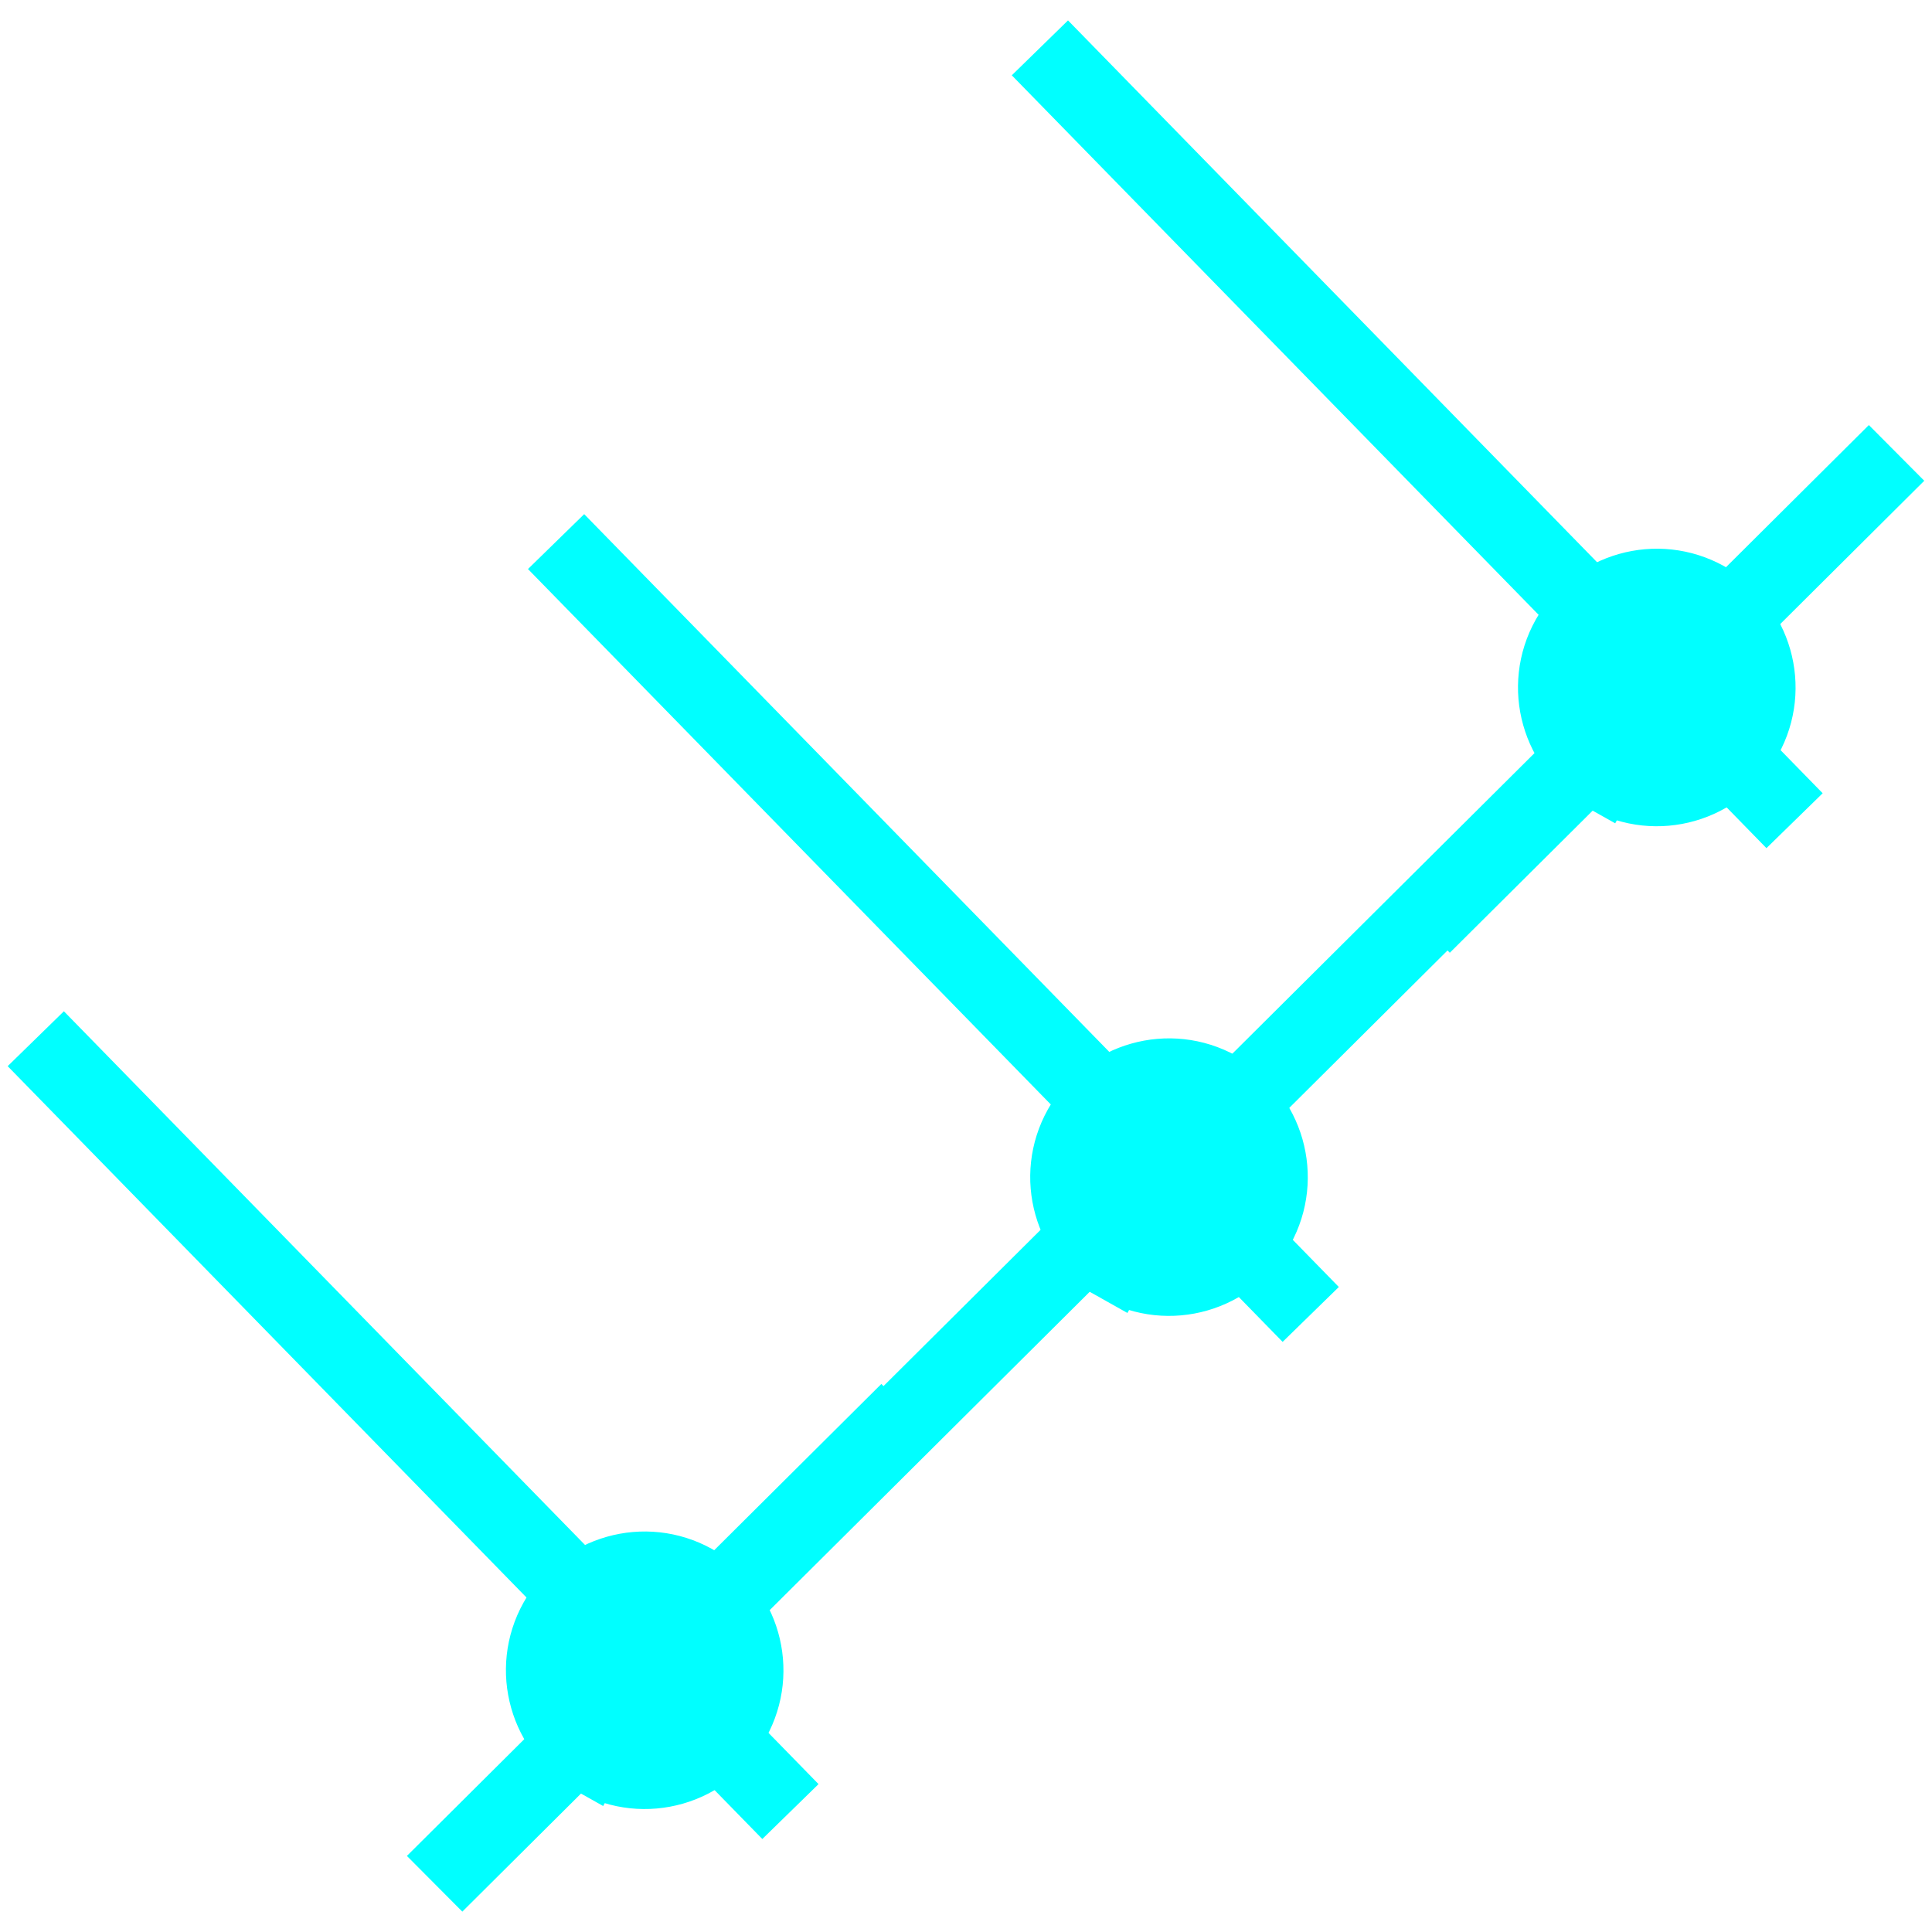
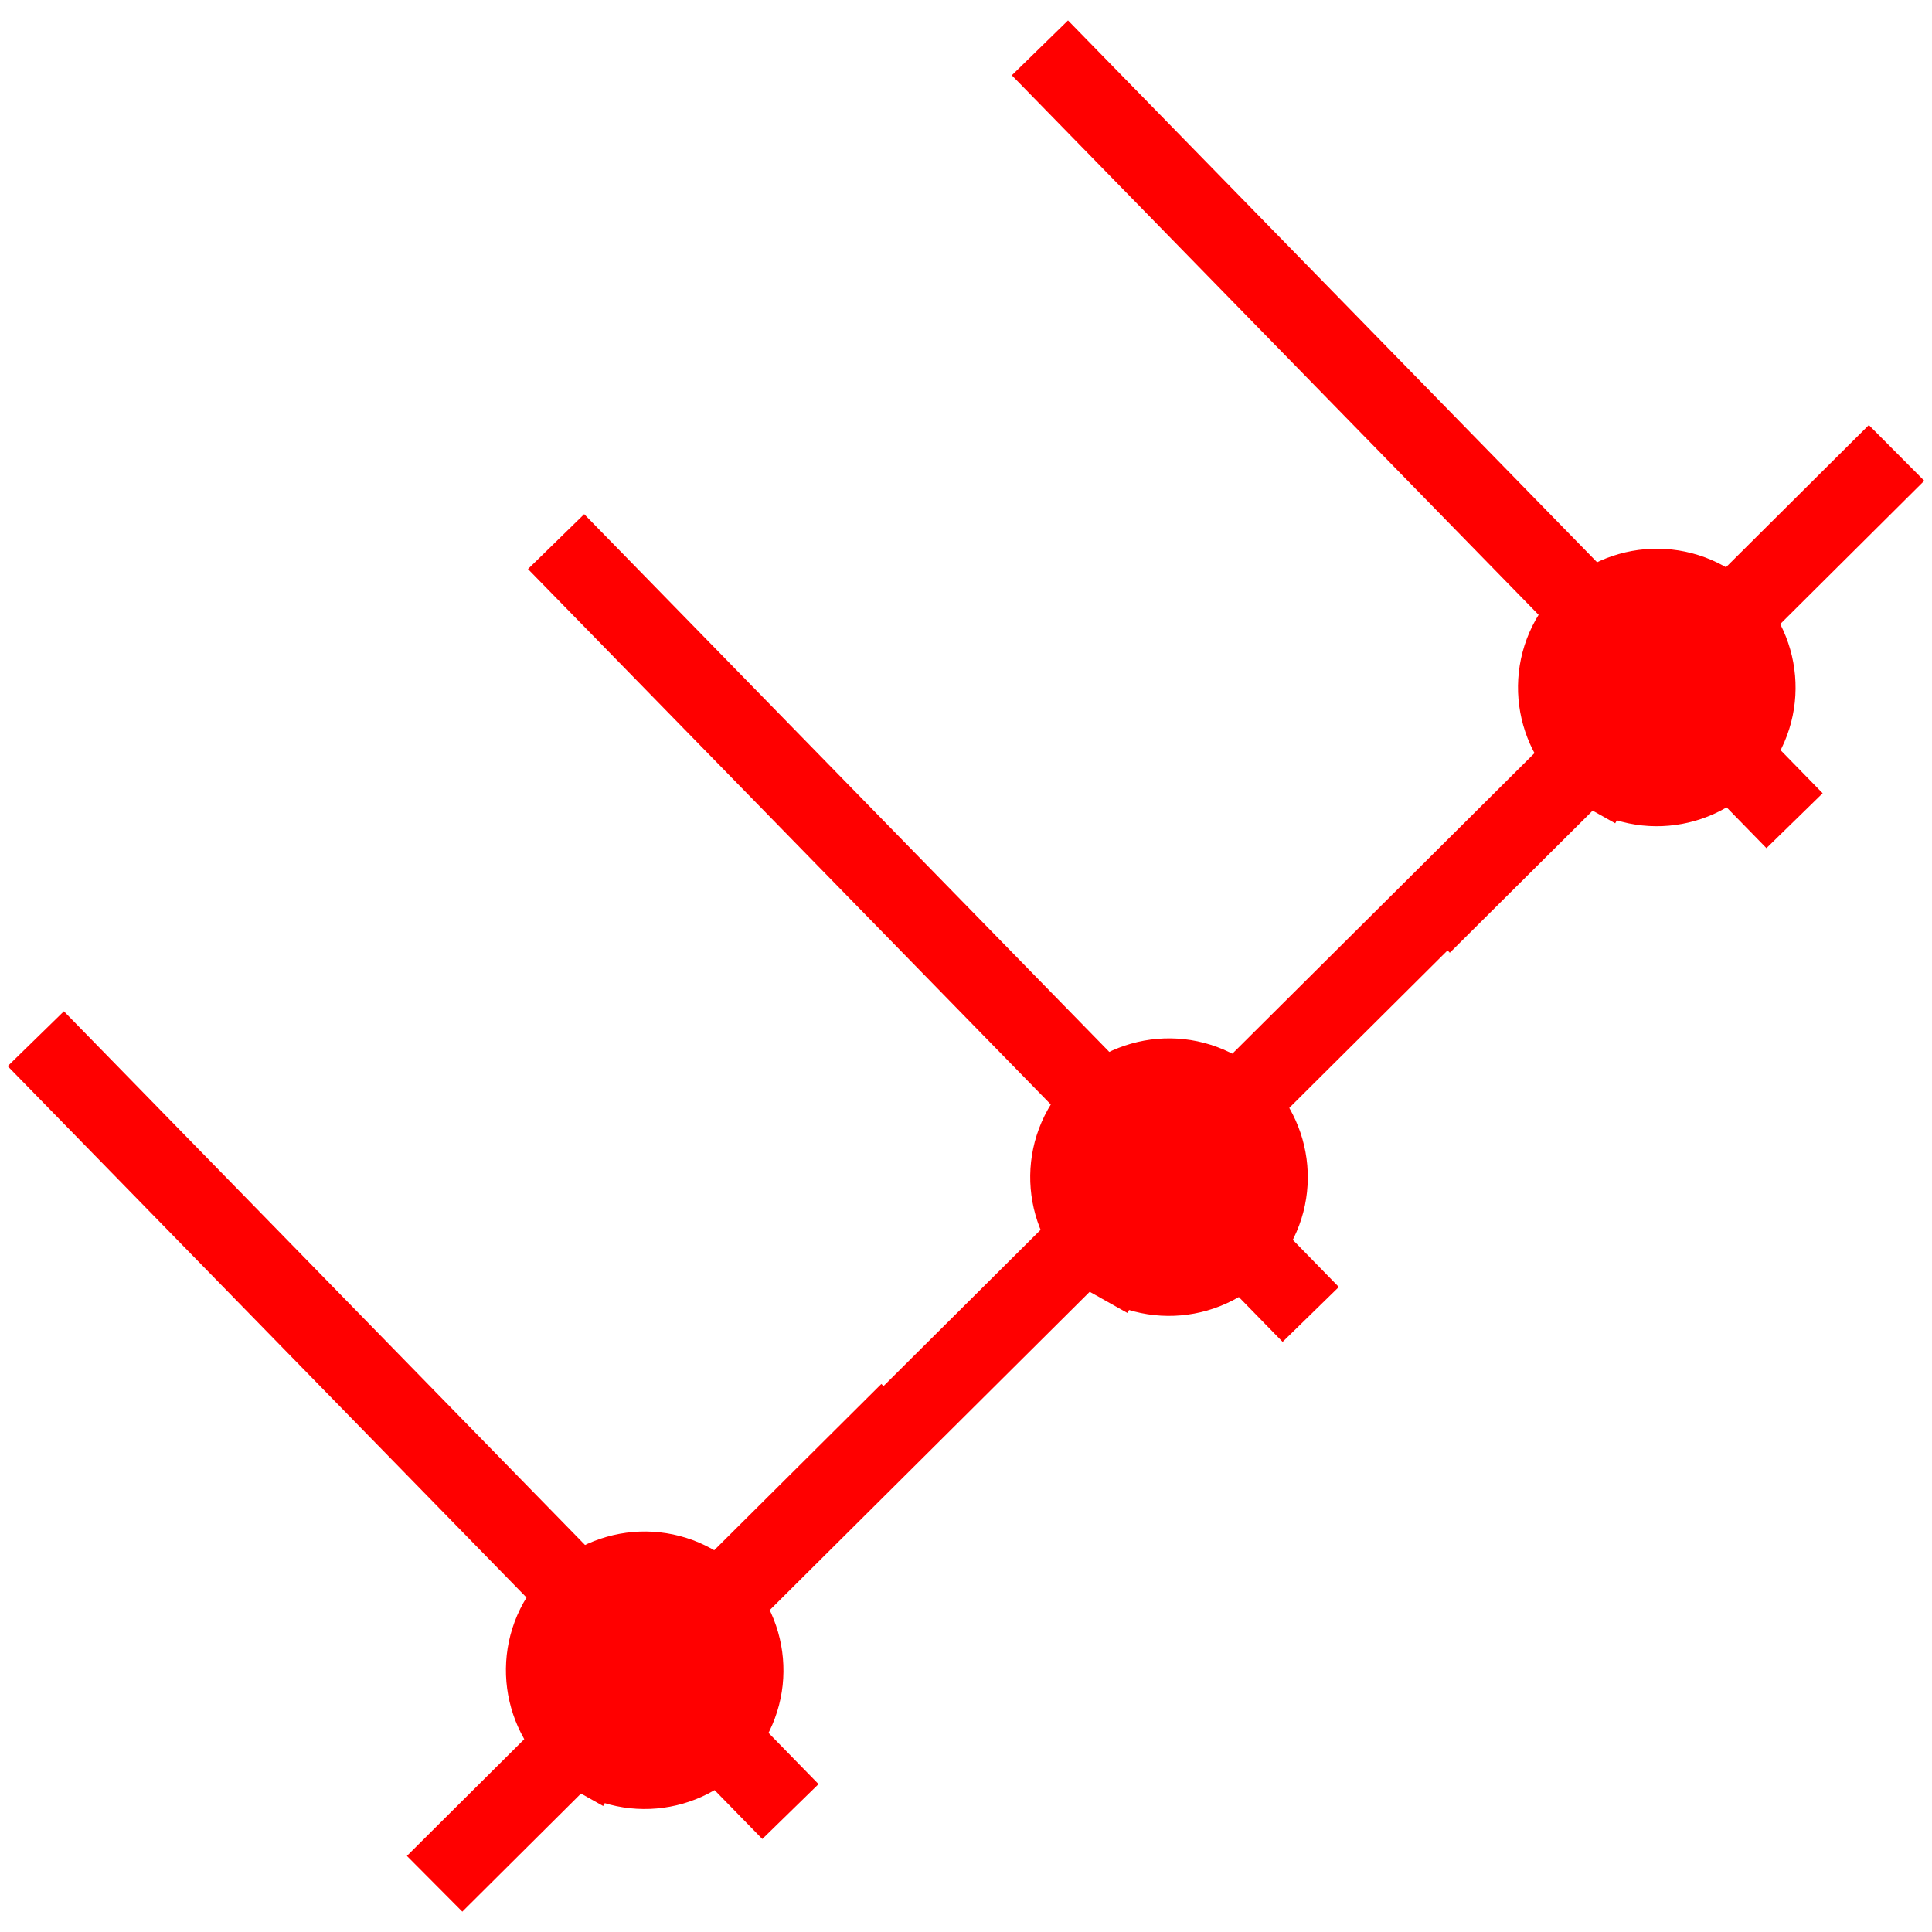
<svg xmlns="http://www.w3.org/2000/svg" width="32" height="32" viewBox="0 0 8.467 8.467" version="1.1" id="svg1876" style="enable-background:new">
  <defs id="defs1870">
-     <filter style="color-interpolation-filters:sRGB" id="filter1958">
-       <feBlend mode="exclusion" in2="BackgroundImage" id="feBlend1960" />
-     </filter>
-   </defs>
-   <g id="layer1" transform="translate(0,-288.5333)" style="filter:url(#filter1958)">
+     </defs>
+   <g id="layer1" transform="translate(0,-288.5333)">
    <g id="g838">
      <g id="g850" transform="matrix(0.3800592,-0.3690421,0.3690421,0.3800592,-105.4304,186.2701)">
        <path style="fill:none;stroke:#ff0000;stroke-width:0.65;stroke-linecap:butt;stroke-linejoin:miter;stroke-miterlimit:4;stroke-dasharray:none;stroke-opacity:1" d="m 2.555,292.442 l -0.025,-8.936" id="path2201" />
        <path id="path2291" d="m 9.193,290.82 l 5.536,-0.067" style="fill:none;stroke:#ff0000;stroke-width:0.65;stroke-linecap:butt;stroke-linejoin:miter;stroke-miterlimit:4;stroke-dasharray:none;stroke-opacity:1" />
        <path id="path2293" d="m 8.508,292.49 l -0.025,-8.936" style="fill:none;stroke:#ff0000;stroke-width:0.65;stroke-linecap:butt;stroke-linejoin:miter;stroke-miterlimit:4;stroke-dasharray:none;stroke-opacity:1" />
        <path style="fill:none;stroke:#ff0000;stroke-width:0.65;stroke-linecap:butt;stroke-linejoin:miter;stroke-miterlimit:4;stroke-dasharray:none;stroke-opacity:1" d="m 14.225,292.348 l -0.025,-8.936" id="path2295" />
        <path style="fill:none;stroke:#ff0000;stroke-width:0.65;stroke-linecap:butt;stroke-linejoin:miter;stroke-miterlimit:4;stroke-dasharray:none;stroke-opacity:1" d="m 2.106,290.82 l 5.536,-0.067" id="path2408" />
        <path style="opacity:1;fill:#ff0000;fill-opacity:1;fill-rule:nonzero;stroke:#ff0000;stroke-width:0.5;stroke-linecap:square;stroke-linejoin:bevel;stroke-miterlimit:4;stroke-dasharray:none;stroke-dashoffset:0;stroke-opacity:1" id="path2410" d="m 13.314,291.019 a 0.898,0.898 0 0 1 0.604,-1.116 a 0.898,0.898 0 0 1 1.117,0.602 a 0.898,0.898 0 0 1 -0.6,1.118 a 0.898,0.898 0 0 1 -1.119,-0.599" />
        <path d="m 7.597,291.114 a 0.898,0.898 0 0 1 0.604,-1.116 a 0.898,0.898 0 0 1 1.117,0.602 a 0.898,0.898 0 0 1 -0.6,1.118 a 0.898,0.898 0 0 1 -1.119,-0.599" id="path2448" style="opacity:1;fill:#ff0000;fill-opacity:1;fill-rule:nonzero;stroke:#ff0000;stroke-width:0.5;stroke-linecap:square;stroke-linejoin:bevel;stroke-miterlimit:4;stroke-dasharray:none;stroke-dashoffset:0;stroke-opacity:1" />
        <path d="M 1.644,291.019 A 0.898,0.898 0 0 1 2.247,289.903 a 0.898,0.898 0 0 1 1.117,0.602 a 0.898,0.898 0 0 1 -0.6,1.118 a 0.898,0.898 0 0 1 -1.119,-0.599" id="path2450" style="opacity:1;fill:#ff0000;fill-opacity:1;fill-rule:nonzero;stroke:#ff0000;stroke-width:0.5;stroke-linecap:square;stroke-linejoin:bevel;stroke-miterlimit:4;stroke-dasharray:none;stroke-dashoffset:0;stroke-opacity:1" />
        <path id="path2452" d="m 0.027,290.82 l 5.536,-0.067" style="fill:none;stroke:#ff0000;stroke-width:0.65;stroke-linecap:butt;stroke-linejoin:miter;stroke-miterlimit:4;stroke-dasharray:none;stroke-opacity:1" />
        <path style="fill:none;stroke:#ff0000;stroke-width:0.65;stroke-linecap:butt;stroke-linejoin:miter;stroke-miterlimit:4;stroke-dasharray:none;stroke-opacity:1" d="m 11.414,290.82 l 5.536,-0.067" id="path2454" />
      </g>
    </g>
  </g>
</svg>
